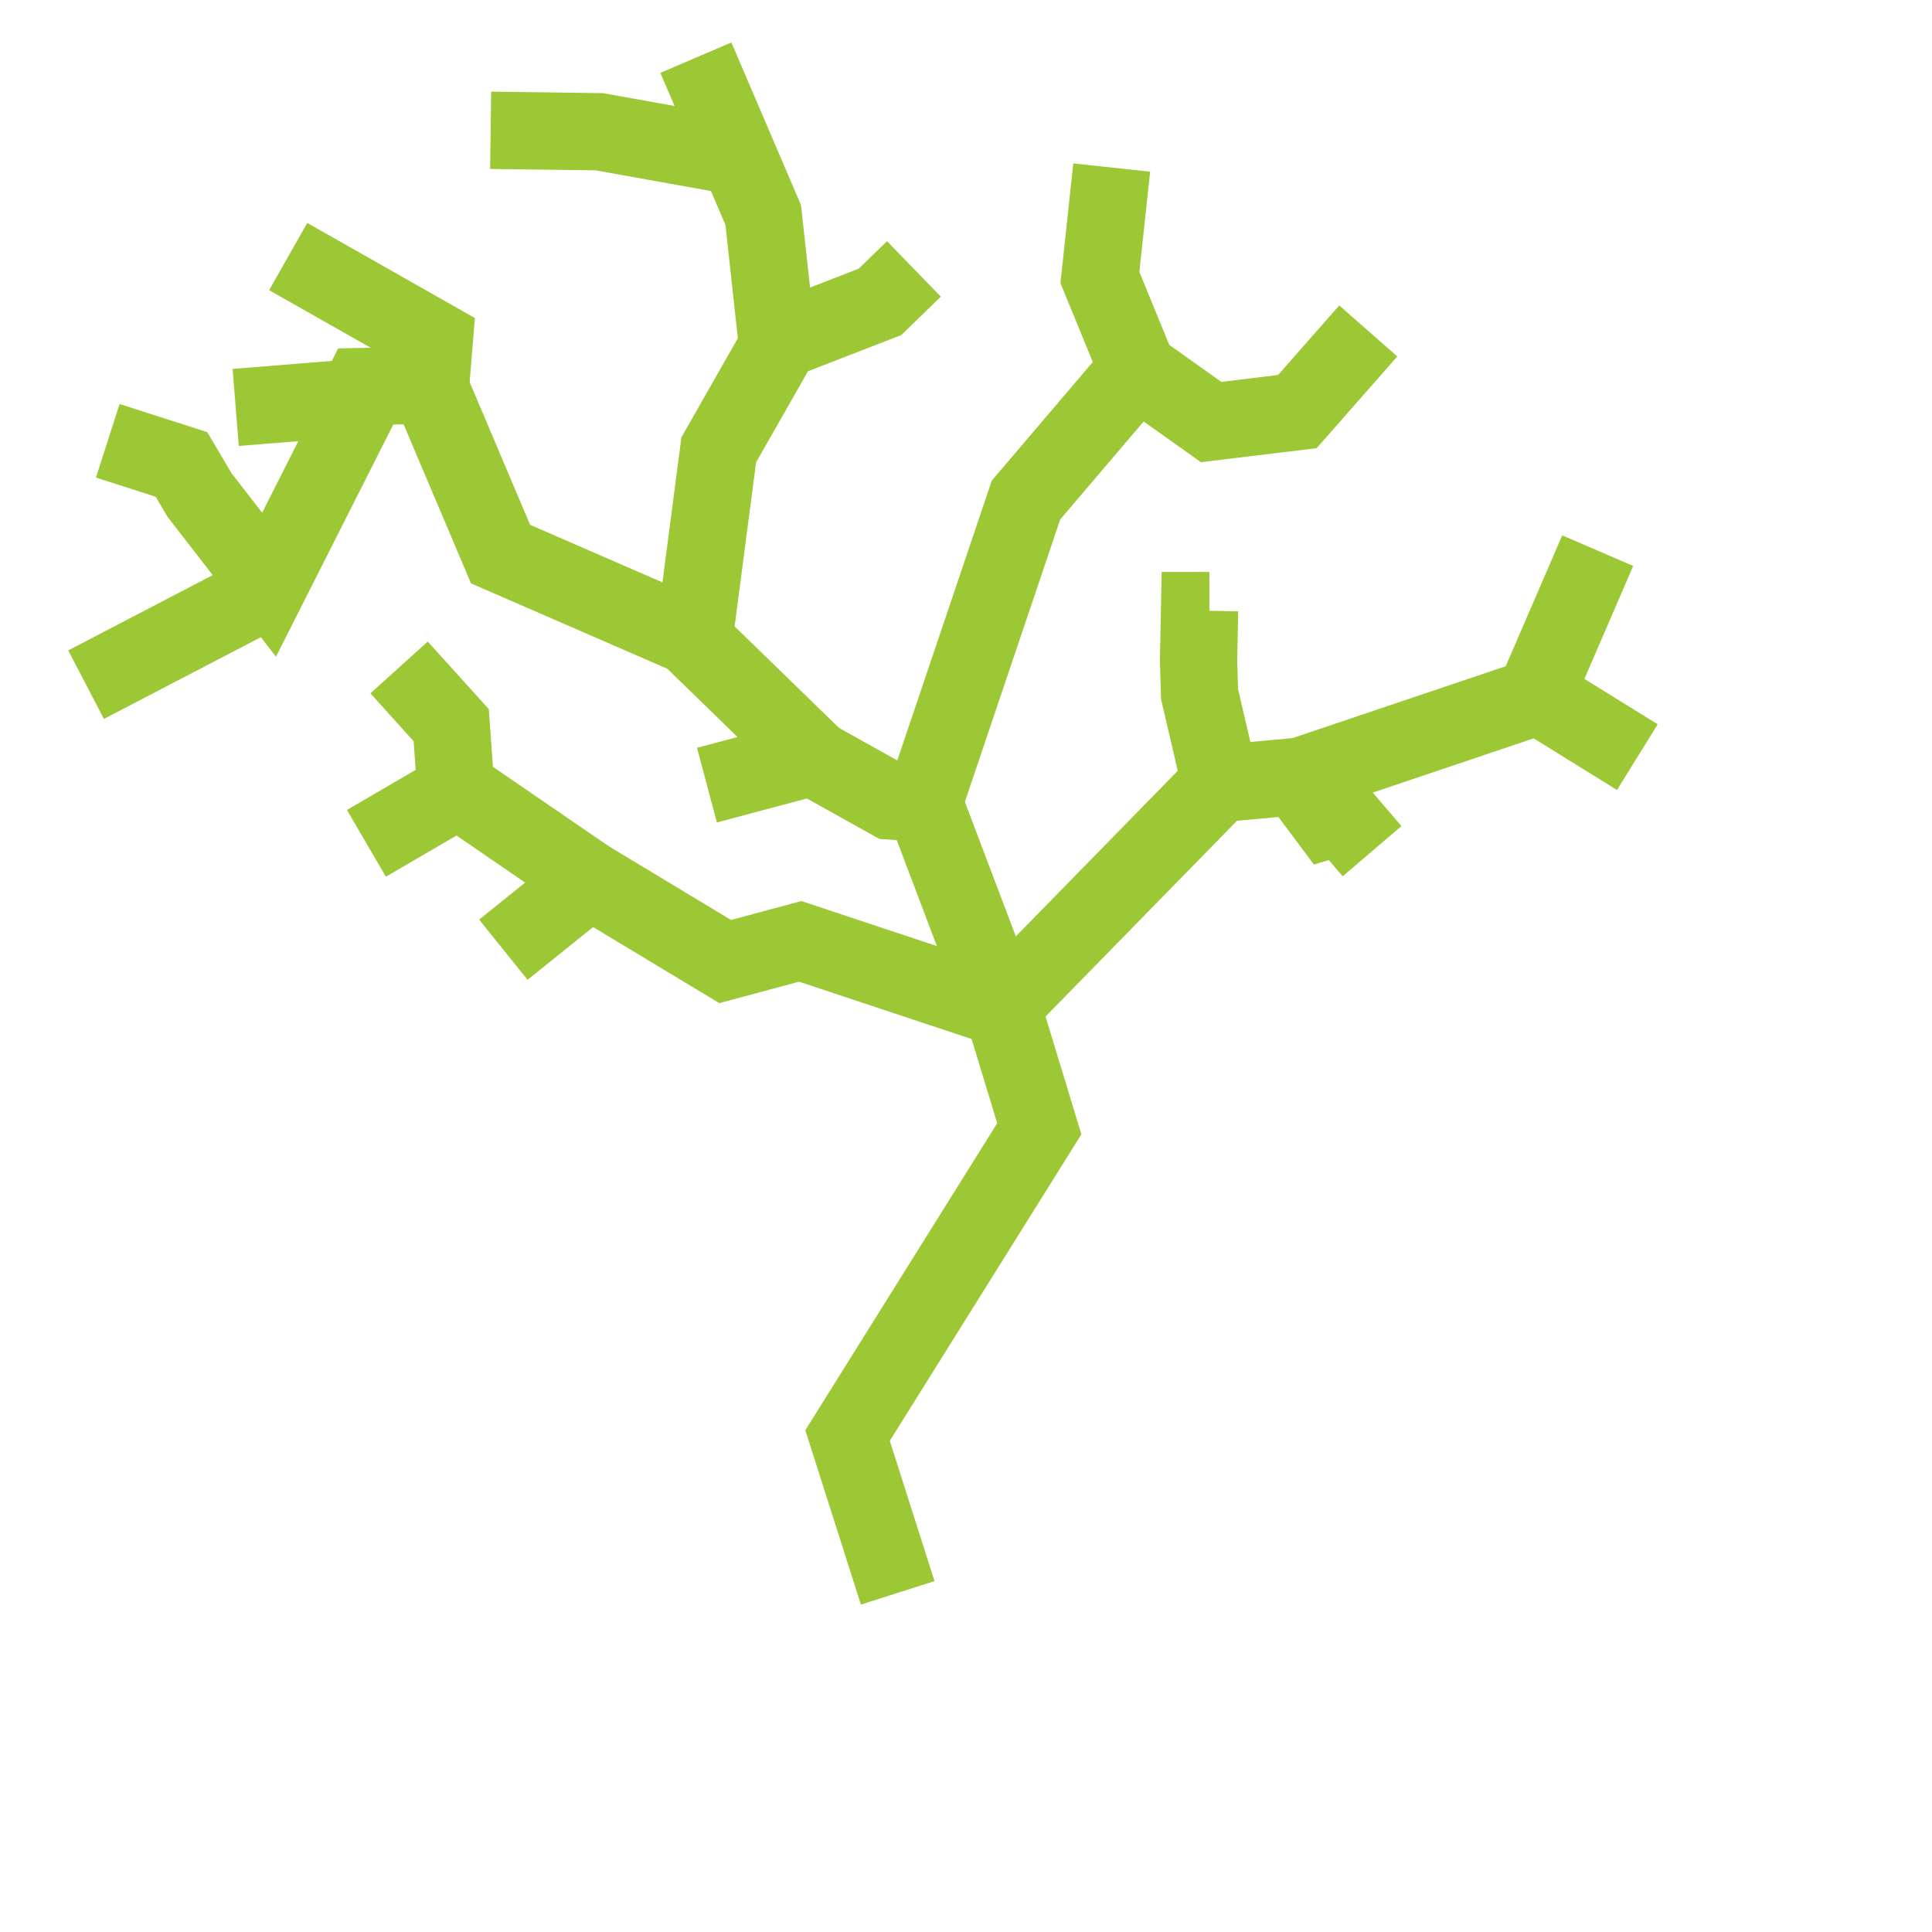
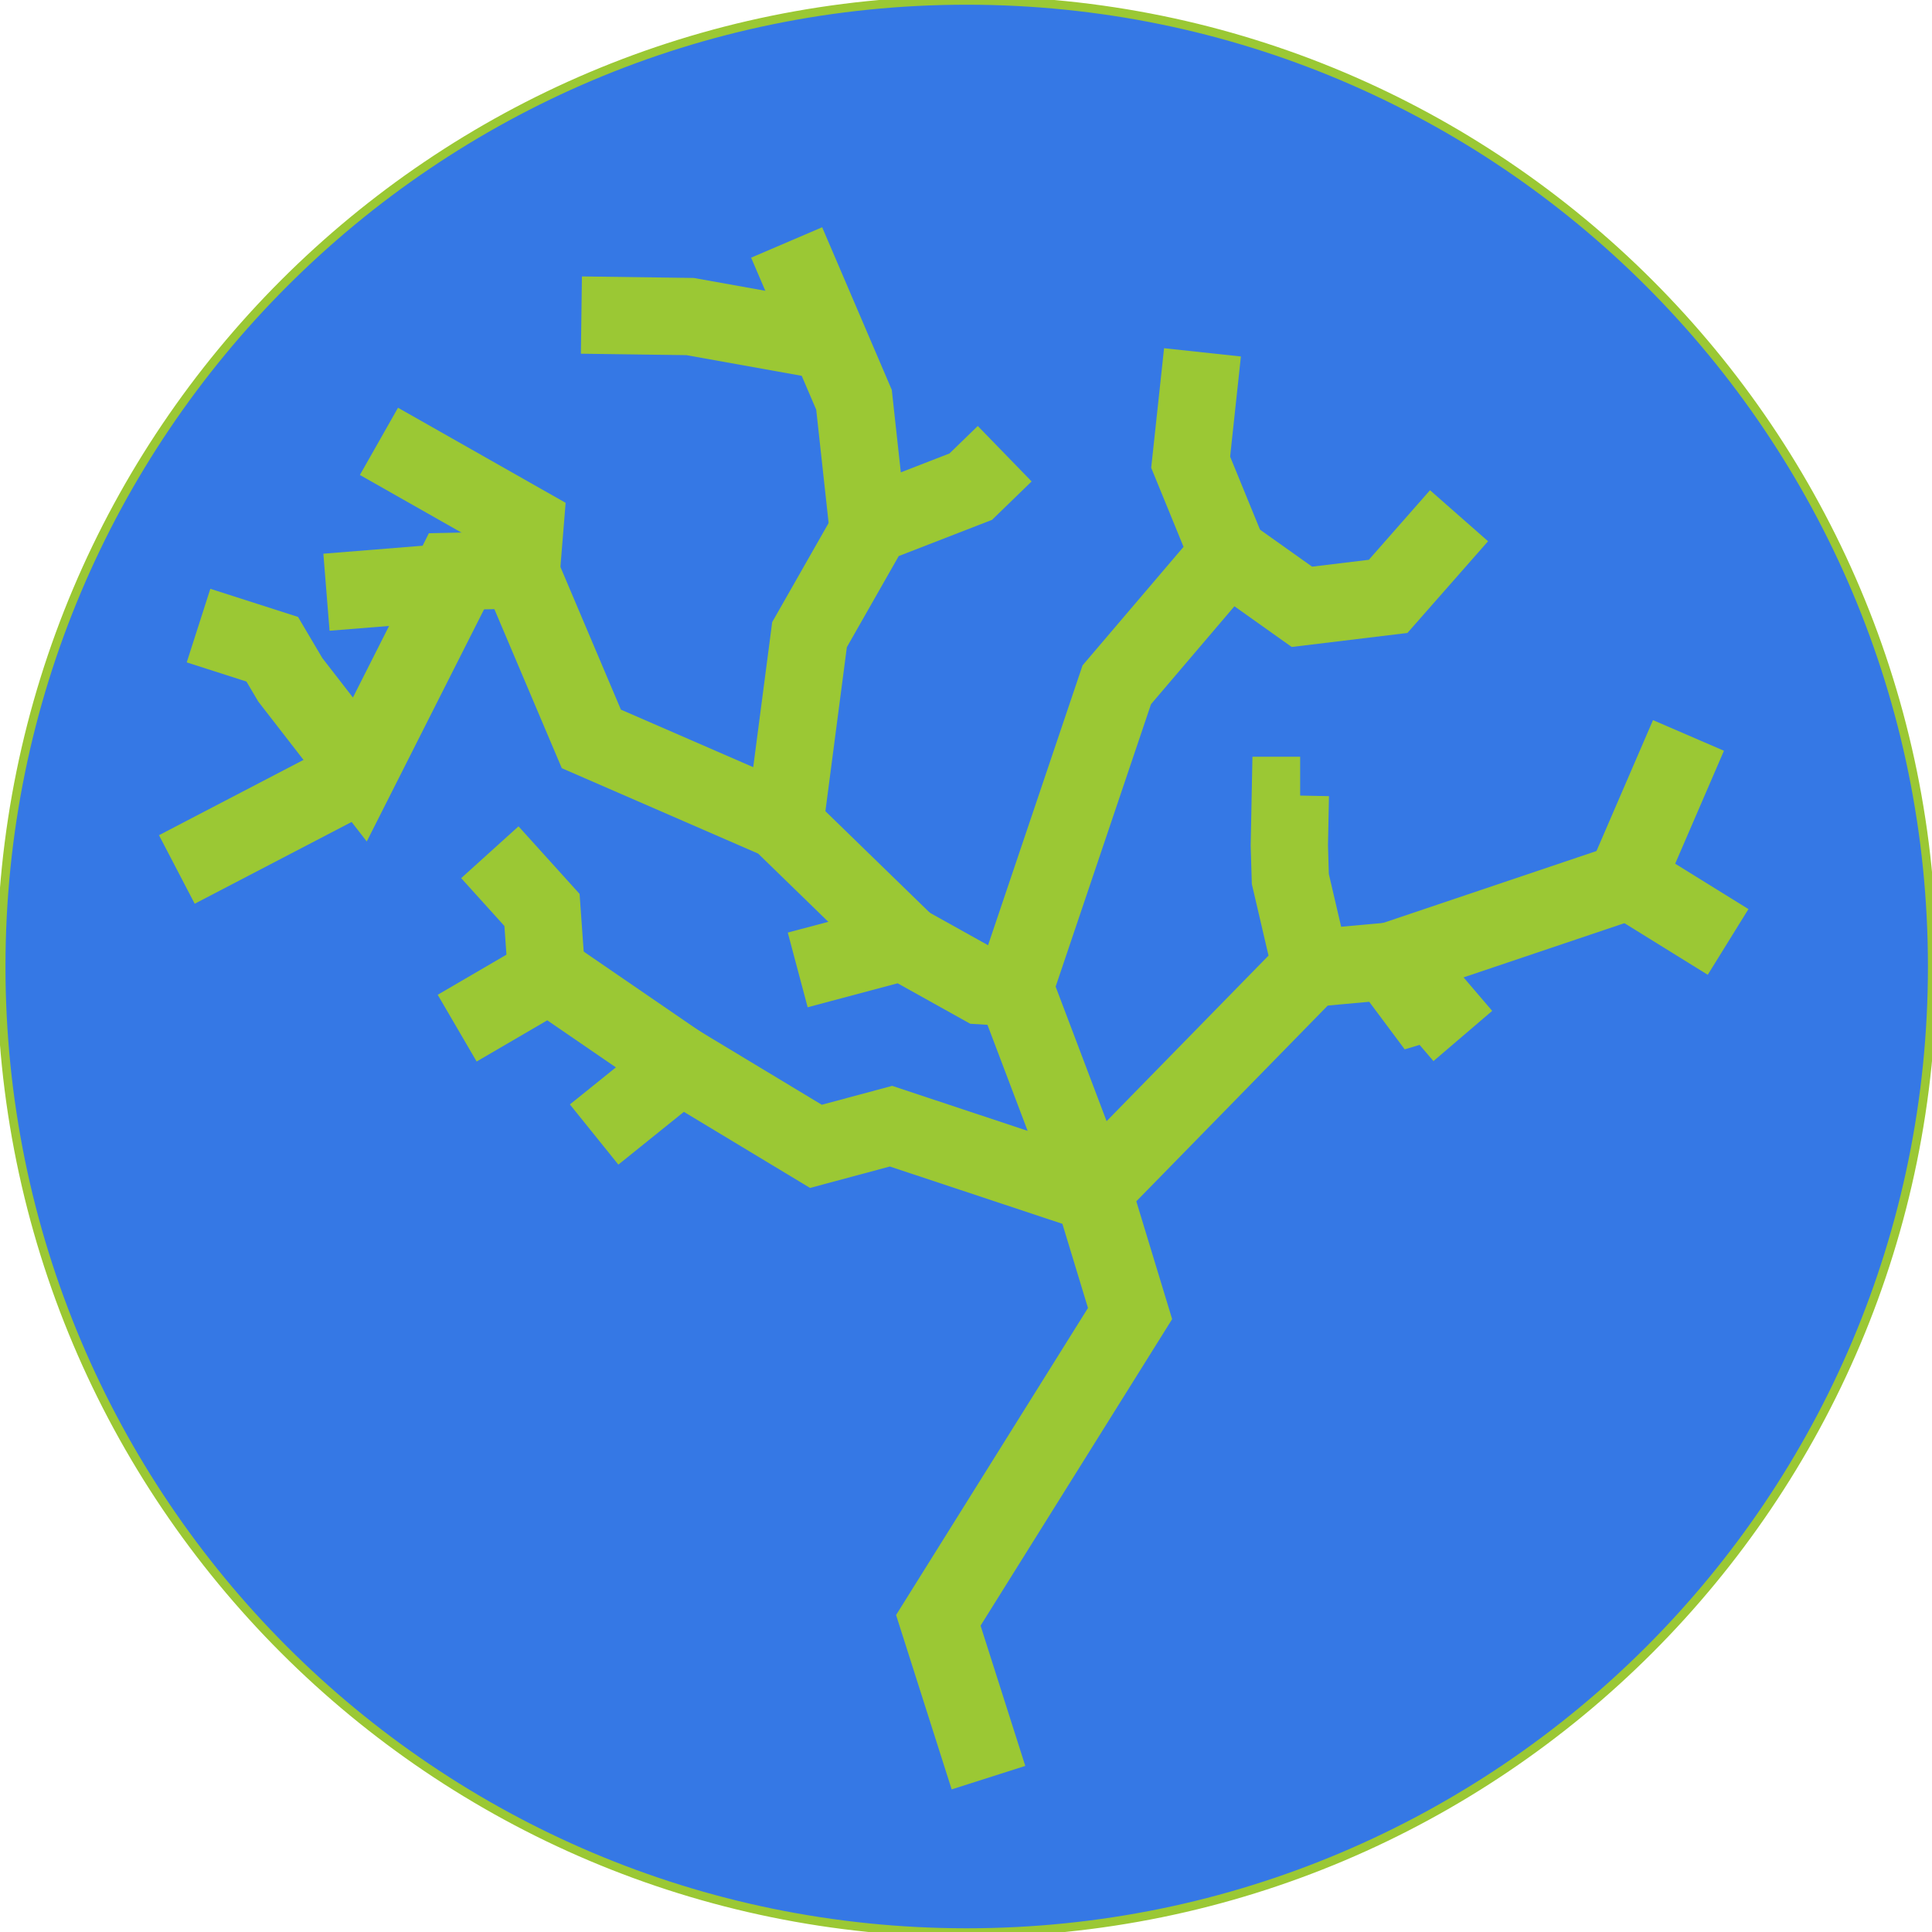
- <svg xmlns="http://www.w3.org/2000/svg" width="400" height="400" viewBox="0 0 200 200">
-   <path style="fill:none;fill-opacity:1;fill-rule:evenodd;stroke:#9BC834;stroke-width:8;stroke-opacity:1" d="m 92.93,164.892 -5.191,-16.286 19.848,-31.757 -3.868,-12.723 22.596,-23.105 -2.137,-9.161 -0.102,-3.461 0.102,-5.191 h 1.018" id="path47" />
-   <path style="fill:none;fill-opacity:1;fill-rule:evenodd;stroke:#9BC834;stroke-width:8;stroke-opacity:1" d="m 126.388,81.1 7.823,-0.712 3.338,4.474 1.356,-0.407 3.129,3.66" id="path48" />
-   <path style="fill:none;fill-opacity:1;fill-rule:evenodd;stroke:#9BC834;stroke-width:8;stroke-opacity:1" d="m 134.456,80.407 24.382,-8.218 6.556,-15.187" id="path49" />
-   <path style="fill:none;fill-opacity:1;fill-rule:evenodd;stroke:#9BC834;stroke-width:8;stroke-opacity:1" d="m 159.096,71.937 10.4,6.442" id="path50" />
-   <path style="fill:none;fill-opacity:1;fill-rule:evenodd;stroke:#9BC834;stroke-width:8;stroke-opacity:1" d="M 103.857,104.433 82.841,97.451 75.068,99.539 61.071,91.098 52.108,98.315" id="path51" />
-   <path style="fill:none;fill-opacity:1;fill-rule:evenodd;stroke:#9BC834;stroke-width:8;stroke-opacity:1" d="M 61.177,91.19 47.43,81.761 37.93,87.303" id="path52" />
-   <path style="fill:none;fill-opacity:1;fill-rule:evenodd;stroke:#9BC834;stroke-width:8;stroke-opacity:1" d="M 47.214,82.121 46.71,75.068 41.312,69.094" id="path53" />
-   <path style="fill:none;fill-opacity:1;fill-rule:evenodd;stroke:#9BC834;stroke-width:8;stroke-opacity:1" d="M 103.641,104.217 95.652,83.129 92.197,82.913 84.064,78.378 73.183,81.275" id="path54" />
-   <path style="fill:none;fill-opacity:1;fill-rule:evenodd;stroke:#9BC834;stroke-width:8;stroke-opacity:1" d="M 84.329,78.476 71.351,65.855 51.82,57.362 44.407,39.873 l -6.909,0.144 -0.576,1.152 -12.523,1.008" id="path55" />
-   <path style="fill:none;fill-opacity:1;fill-rule:evenodd;stroke:#9BC834;stroke-width:8;stroke-opacity:1" d="M 38.218,40.017 27.854,60.529 20.656,51.245 18.785,48.078 11.156,45.631" id="path56" />
-   <path style="fill:none;fill-opacity:1;fill-rule:evenodd;stroke:#9BC834;stroke-width:8;stroke-opacity:1" d="M 27.695,61.089 8.91,70.877" id="path57" />
-   <path style="fill:none;fill-opacity:1;fill-rule:evenodd;stroke:#9BC834;stroke-width:8;stroke-opacity:1" d="M 44.556,40.129 44.964,35.141 29.833,26.558" id="path58" />
-   <path style="fill:none;fill-opacity:1;fill-rule:evenodd;stroke:#9BC834;stroke-width:8;stroke-opacity:1" d="m 71.809,66.415 2.596,-19.848 6.463,-11.349 10.229,-3.97 3.512,-3.41" id="path59" />
-   <path style="fill:none;fill-opacity:1;fill-rule:evenodd;stroke:#9BC834;stroke-width:8;stroke-opacity:1" d="M 80.485,35.741 79.009,22.255 72.037,5.969" id="path60" />
-   <path style="fill:none;fill-opacity:1;fill-rule:evenodd;stroke:#9BC834;stroke-width:8;stroke-opacity:1" d="M 76.237,16.184 62.038,13.639 50.791,13.487" id="path61" />
-   <path style="fill:none;fill-opacity:1;fill-rule:evenodd;stroke:#9BC834;stroke-width:8;stroke-opacity:1" d="m 95.576,83.26 10.637,-31.502 11.535,-13.54 -3.887,-9.5 1.224,-11.372" id="path62" />
-   <path style="fill:none;fill-opacity:1;fill-rule:evenodd;stroke:#9BC834;stroke-width:8;stroke-opacity:1" d="m 117.676,38.218 7.701,5.47 8.925,-1.08 7.341,-8.349" id="path63" />
+ <svg xmlns="http://www.w3.org/2000/svg" width="400" height="400" viewBox="0 0 200 200" version="1.1" id="svg1">
+   <defs id="defs1" />
+   <g id="layer1" style="fill:#3578e5;fill-opacity:1">
+     <ellipse style="font-variation-settings:normal;opacity:1;fill:#3578e5;fill-opacity:1;fill-rule:evenodd;stroke-width:0.893;stroke-linecap:butt;stroke-linejoin:miter;stroke-miterlimit:4;stroke-dasharray:none;stroke-dashoffset:0;stroke-opacity:1;stop-color:#000000;stop-opacity:1;stroke:#9bc834" id="path2" cx="100.073" cy="100.052" rx="99.953" ry="100.01" />
+   </g>
+   <g id="layer2">
+     <path style="fill:none;fill-opacity:1;fill-rule:evenodd;stroke:#9bc834;stroke-width:8;stroke-opacity:1" d="m 102.326,184.022 -5.191,-16.286 19.848,-31.757 -3.868,-12.723 22.596,-23.105 -2.137,-9.161 -0.102,-3.461 0.102,-5.191 h 1.018" id="path47" />
+     <path style="fill:none;fill-opacity:1;fill-rule:evenodd;stroke:#9bc834;stroke-width:8;stroke-opacity:1" d="m 135.785,100.23 7.823,-0.712 3.338,4.474 1.356,-0.407 3.129,3.66" id="path48" />
+     <path style="fill:none;fill-opacity:1;fill-rule:evenodd;stroke:#9bc834;stroke-width:8;stroke-opacity:1" d="m 143.852,99.537 24.382,-8.218 6.556,-15.187" id="path49" />
+     <path style="fill:none;fill-opacity:1;fill-rule:evenodd;stroke:#9bc834;stroke-width:8;stroke-opacity:1" d="m 168.492,91.067 10.4,6.442" id="path50" />
+     <path style="fill:none;fill-opacity:1;fill-rule:evenodd;stroke:#9bc834;stroke-width:8;stroke-opacity:1" d="m 113.253,123.563 -21.016,-6.981 -7.773,2.087 -13.997,-8.441 -8.963,7.217" id="path51" />
+     <path style="fill:none;fill-opacity:1;fill-rule:evenodd;stroke:#9bc834;stroke-width:8;stroke-opacity:1" d="m 70.573,110.32 -13.747,-9.428 -9.5,5.542" id="path52" />
+     <path style="fill:none;fill-opacity:1;fill-rule:evenodd;stroke:#9bc834;stroke-width:8;stroke-opacity:1" d="M 56.611,101.251 56.107,94.198 50.709,88.224" id="path53" />
+     <path style="fill:none;fill-opacity:1;fill-rule:evenodd;stroke:#9bc834;stroke-width:8;stroke-opacity:1" d="m 113.037,123.347 -7.989,-21.088 -3.455,-0.216 -8.133,-4.534 -10.881,2.897" id="path54" />
+     <path style="fill:none;fill-opacity:1;fill-rule:evenodd;stroke:#9bc834;stroke-width:8;stroke-opacity:1" d="m 93.725,97.606 -12.978,-12.621 -19.531,-8.493 -7.413,-17.489 -6.909,0.144 -0.576,1.152 -12.523,1.008" id="path55" />
+     <path style="fill:none;fill-opacity:1;fill-rule:evenodd;stroke:#9bc834;stroke-width:8;stroke-opacity:1" d="M 47.614,59.147 37.25,79.659 30.053,70.375 28.181,67.208 20.552,64.761" id="path56" />
+     <path style="fill:none;fill-opacity:1;fill-rule:evenodd;stroke:#9bc834;stroke-width:8;stroke-opacity:1" d="M 37.091,80.219 18.307,90.007" id="path57" />
+     <path style="fill:none;fill-opacity:1;fill-rule:evenodd;stroke:#9bc834;stroke-width:8;stroke-opacity:1" d="m 53.953,59.259 0.407,-4.987 -15.131,-8.583" id="path58" />
+     <path style="fill:none;fill-opacity:1;fill-rule:evenodd;stroke:#9bc834;stroke-width:8;stroke-opacity:1" d="m 81.206,85.545 2.596,-19.848 6.463,-11.349 10.229,-3.97 3.512,-3.41" id="path59" />
+     <path style="fill:none;fill-opacity:1;fill-rule:evenodd;stroke:#9bc834;stroke-width:8;stroke-opacity:1" d="M 89.882,54.871 88.406,41.385 81.433,25.099" id="path60" />
+     <path style="fill:none;fill-opacity:1;fill-rule:evenodd;stroke:#9bc834;stroke-width:8;stroke-opacity:1" d="M 85.633,35.314 71.434,32.769 60.187,32.616" id="path61" />
+     <path style="fill:none;fill-opacity:1;fill-rule:evenodd;stroke:#9bc834;stroke-width:8;stroke-opacity:1" d="M 104.972,102.39 115.609,70.888 127.144,57.347 123.257,47.847 124.481,36.475" id="path62" />
+     <path style="fill:none;fill-opacity:1;fill-rule:evenodd;stroke:#9bc834;stroke-width:8;stroke-opacity:1" d="m 127.072,57.347 7.701,5.47 8.925,-1.08 7.341,-8.349" id="path63" />
+   </g>
</svg>
